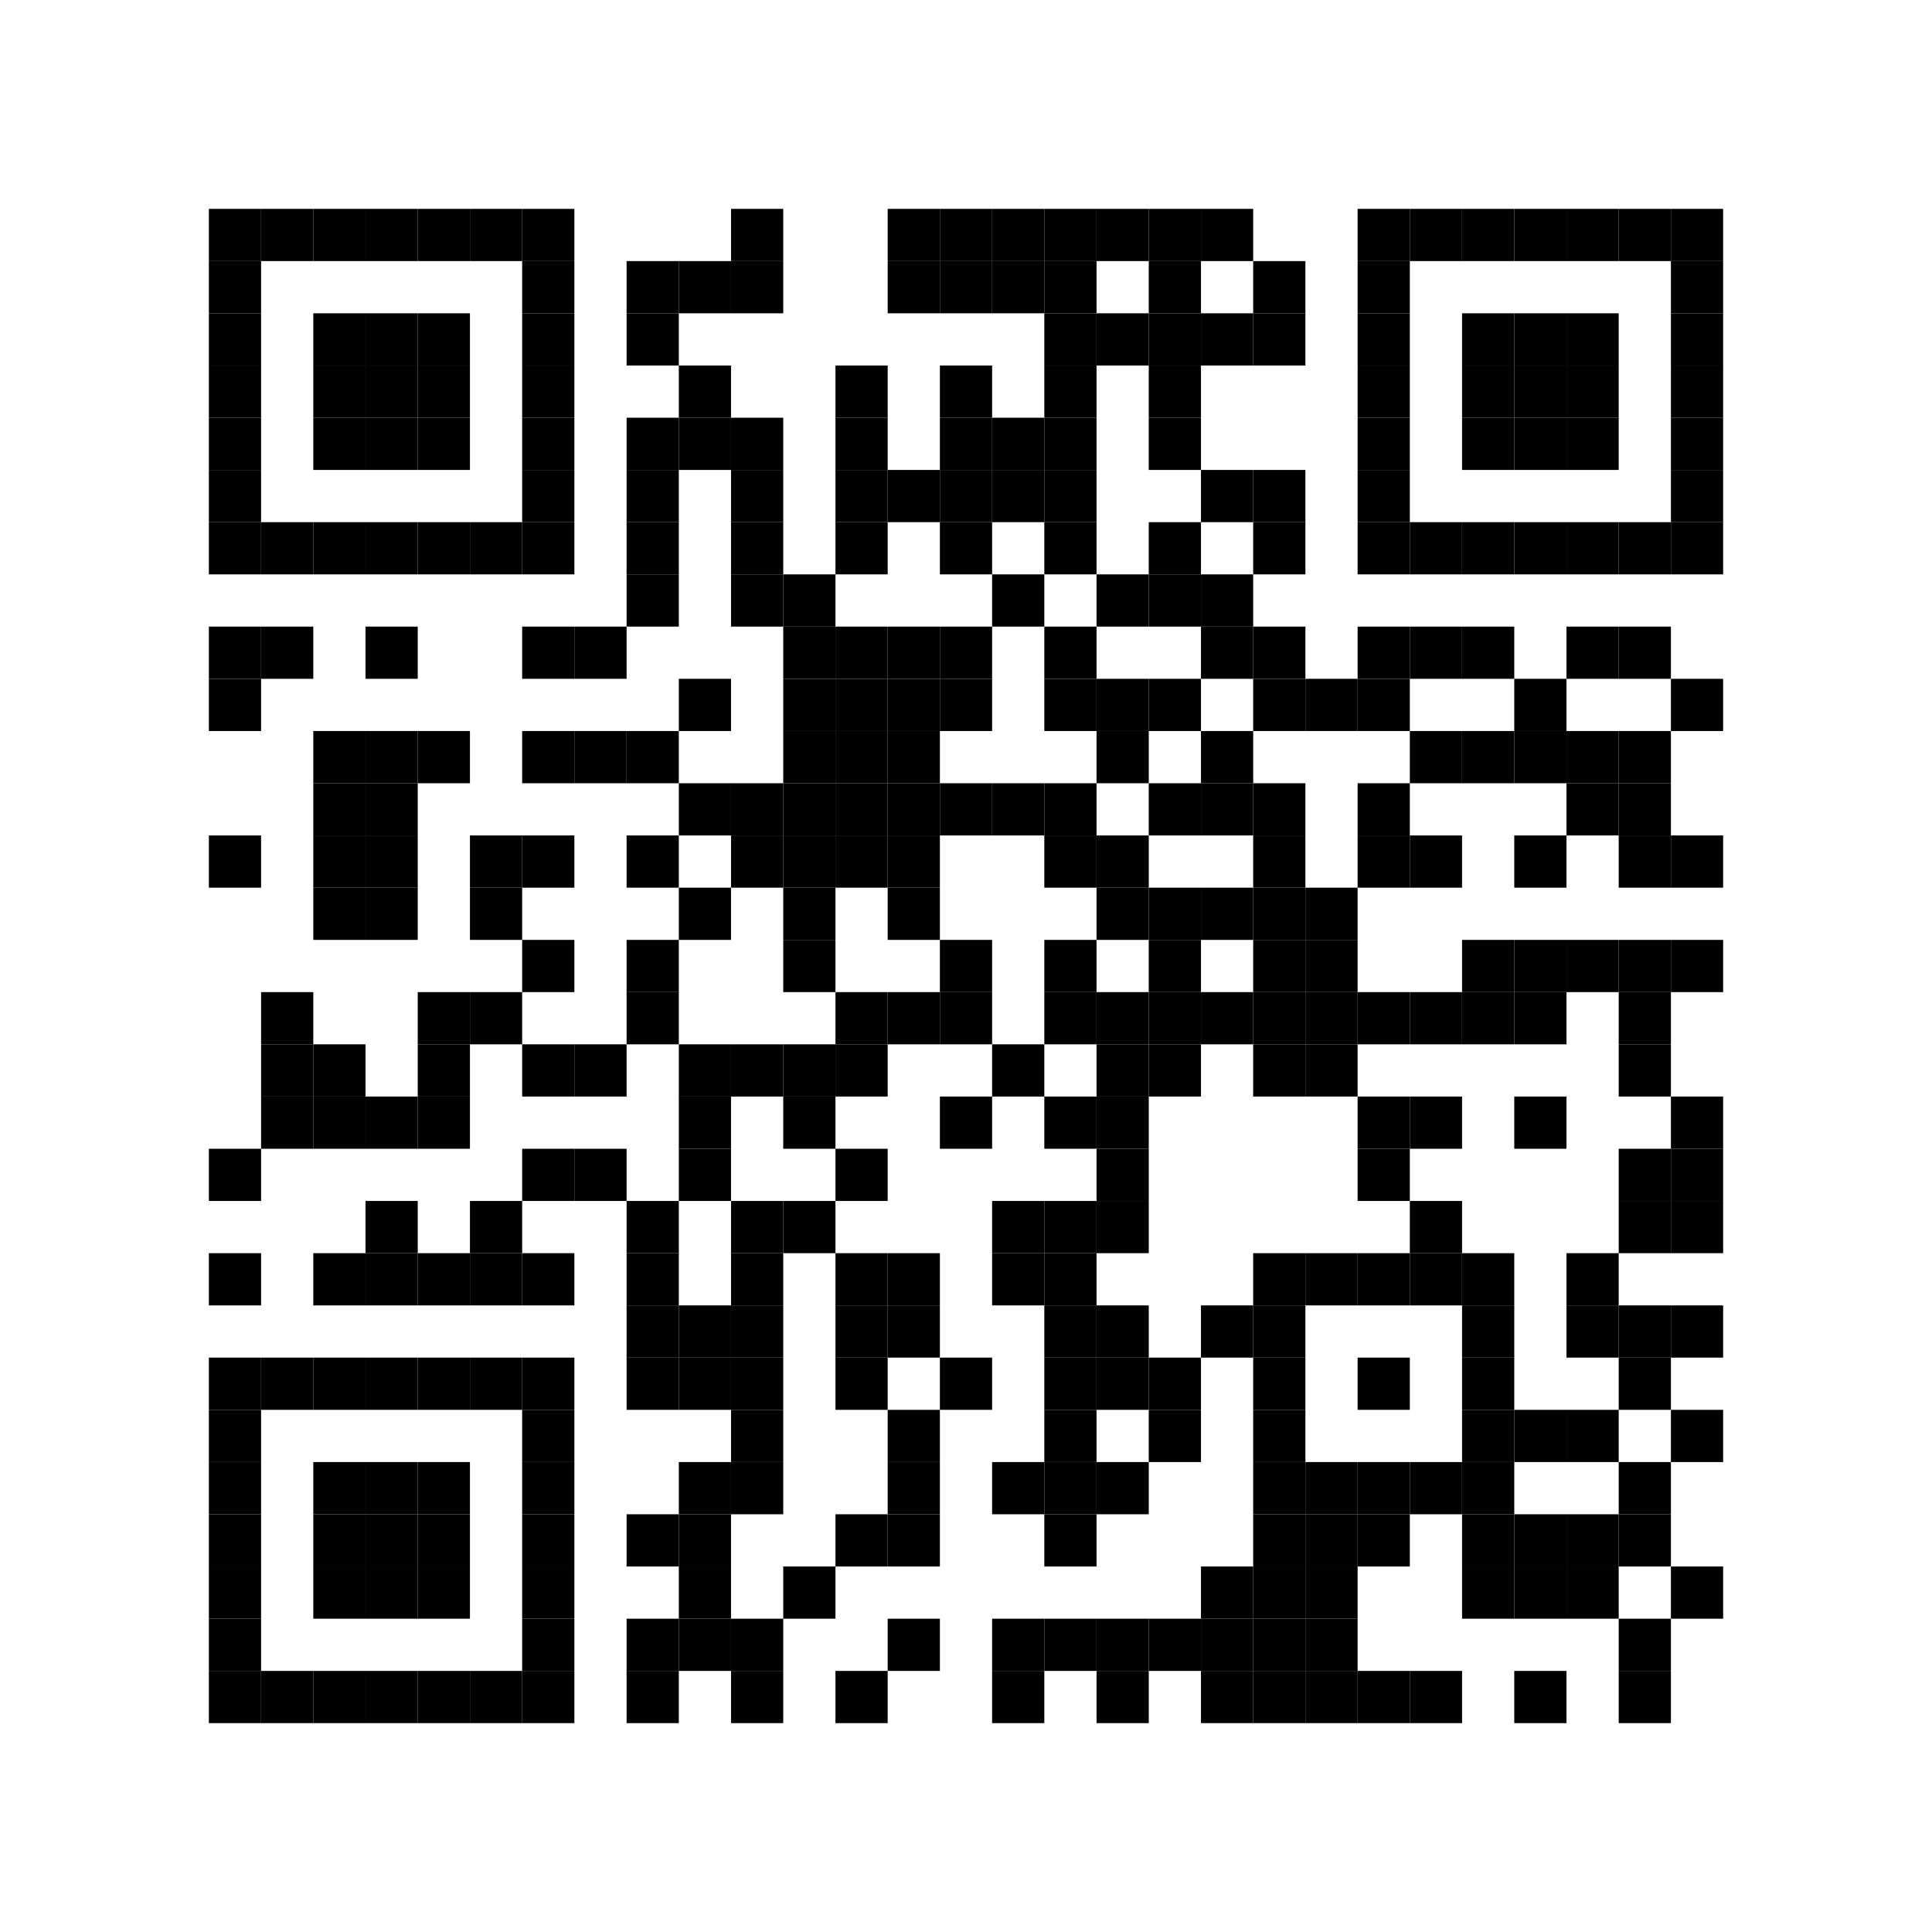
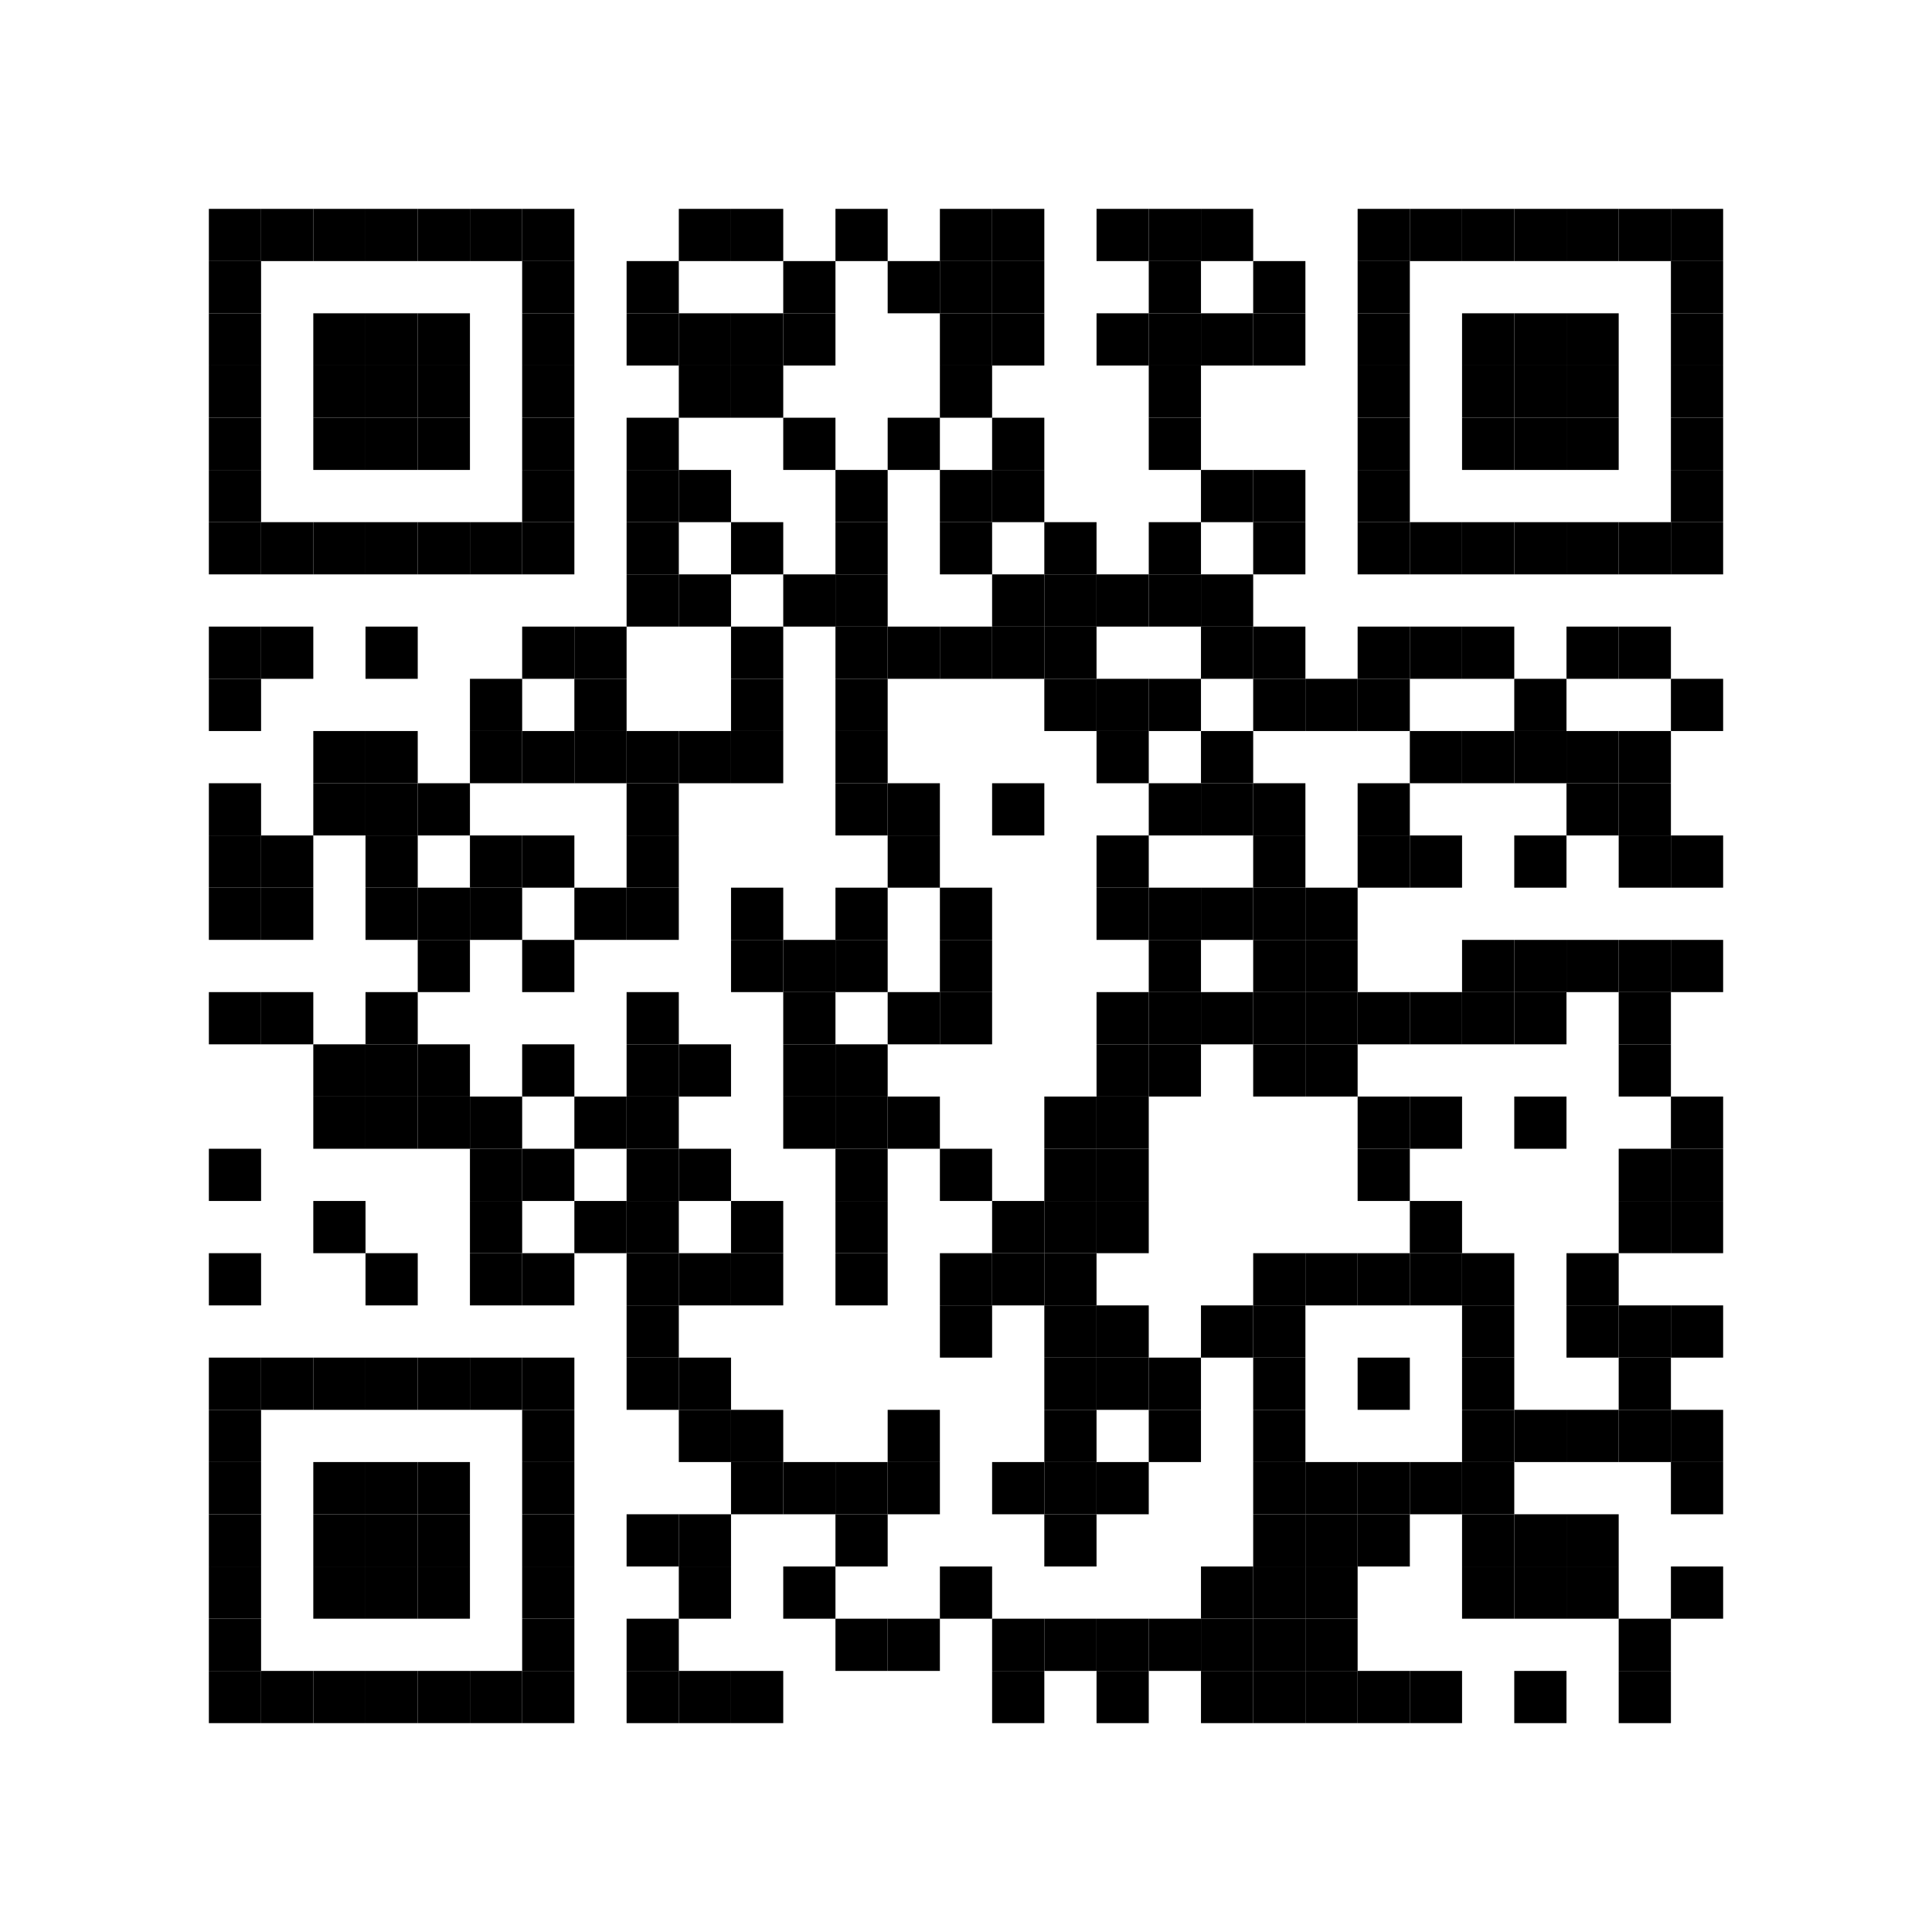
<svg xmlns="http://www.w3.org/2000/svg" width="1.41cm" height="1.41cm" viewBox="0 0 37 37" preserveAspectRatio="none" version="1.1">
  <g id="QRcode">
    <rect x="0" y="0" width="37" height="37" fill="#ffffff" />
    <g id="Pattern" transform="translate(4,4)">
      <rect x="0" y="0" width="1" height="1" fill="#000000" />
      <rect x="1" y="0" width="1" height="1" fill="#000000" />
      <rect x="2" y="0" width="1" height="1" fill="#000000" />
      <rect x="3" y="0" width="1" height="1" fill="#000000" />
      <rect x="4" y="0" width="1" height="1" fill="#000000" />
      <rect x="5" y="0" width="1" height="1" fill="#000000" />
      <rect x="6" y="0" width="1" height="1" fill="#000000" />
+       <rect x="9" y="0" width="1" height="1" fill="#000000" />
      <rect x="10" y="0" width="1" height="1" fill="#000000" />
-       <rect x="13" y="0" width="1" height="1" fill="#000000" />
+       <rect x="12" y="0" width="1" height="1" fill="#000000" />
      <rect x="14" y="0" width="1" height="1" fill="#000000" />
      <rect x="15" y="0" width="1" height="1" fill="#000000" />
-       <rect x="16" y="0" width="1" height="1" fill="#000000" />
      <rect x="17" y="0" width="1" height="1" fill="#000000" />
      <rect x="18" y="0" width="1" height="1" fill="#000000" />
      <rect x="19" y="0" width="1" height="1" fill="#000000" />
      <rect x="22" y="0" width="1" height="1" fill="#000000" />
      <rect x="23" y="0" width="1" height="1" fill="#000000" />
      <rect x="24" y="0" width="1" height="1" fill="#000000" />
      <rect x="25" y="0" width="1" height="1" fill="#000000" />
      <rect x="26" y="0" width="1" height="1" fill="#000000" />
      <rect x="27" y="0" width="1" height="1" fill="#000000" />
      <rect x="28" y="0" width="1" height="1" fill="#000000" />
      <rect x="0" y="1" width="1" height="1" fill="#000000" />
      <rect x="6" y="1" width="1" height="1" fill="#000000" />
      <rect x="8" y="1" width="1" height="1" fill="#000000" />
-       <rect x="9" y="1" width="1" height="1" fill="#000000" />
-       <rect x="10" y="1" width="1" height="1" fill="#000000" />
+       <rect x="11" y="1" width="1" height="1" fill="#000000" />
      <rect x="13" y="1" width="1" height="1" fill="#000000" />
      <rect x="14" y="1" width="1" height="1" fill="#000000" />
      <rect x="15" y="1" width="1" height="1" fill="#000000" />
-       <rect x="16" y="1" width="1" height="1" fill="#000000" />
      <rect x="18" y="1" width="1" height="1" fill="#000000" />
      <rect x="20" y="1" width="1" height="1" fill="#000000" />
      <rect x="22" y="1" width="1" height="1" fill="#000000" />
      <rect x="28" y="1" width="1" height="1" fill="#000000" />
      <rect x="0" y="2" width="1" height="1" fill="#000000" />
      <rect x="2" y="2" width="1" height="1" fill="#000000" />
      <rect x="3" y="2" width="1" height="1" fill="#000000" />
      <rect x="4" y="2" width="1" height="1" fill="#000000" />
      <rect x="6" y="2" width="1" height="1" fill="#000000" />
      <rect x="8" y="2" width="1" height="1" fill="#000000" />
-       <rect x="16" y="2" width="1" height="1" fill="#000000" />
+       <rect x="9" y="2" width="1" height="1" fill="#000000" />
+       <rect x="10" y="2" width="1" height="1" fill="#000000" />
+       <rect x="11" y="2" width="1" height="1" fill="#000000" />
+       <rect x="14" y="2" width="1" height="1" fill="#000000" />
+       <rect x="15" y="2" width="1" height="1" fill="#000000" />
      <rect x="17" y="2" width="1" height="1" fill="#000000" />
      <rect x="18" y="2" width="1" height="1" fill="#000000" />
      <rect x="19" y="2" width="1" height="1" fill="#000000" />
      <rect x="20" y="2" width="1" height="1" fill="#000000" />
      <rect x="22" y="2" width="1" height="1" fill="#000000" />
      <rect x="24" y="2" width="1" height="1" fill="#000000" />
      <rect x="25" y="2" width="1" height="1" fill="#000000" />
      <rect x="26" y="2" width="1" height="1" fill="#000000" />
      <rect x="28" y="2" width="1" height="1" fill="#000000" />
      <rect x="0" y="3" width="1" height="1" fill="#000000" />
      <rect x="2" y="3" width="1" height="1" fill="#000000" />
      <rect x="3" y="3" width="1" height="1" fill="#000000" />
      <rect x="4" y="3" width="1" height="1" fill="#000000" />
      <rect x="6" y="3" width="1" height="1" fill="#000000" />
      <rect x="9" y="3" width="1" height="1" fill="#000000" />
-       <rect x="12" y="3" width="1" height="1" fill="#000000" />
+       <rect x="10" y="3" width="1" height="1" fill="#000000" />
      <rect x="14" y="3" width="1" height="1" fill="#000000" />
-       <rect x="16" y="3" width="1" height="1" fill="#000000" />
      <rect x="18" y="3" width="1" height="1" fill="#000000" />
      <rect x="22" y="3" width="1" height="1" fill="#000000" />
      <rect x="24" y="3" width="1" height="1" fill="#000000" />
      <rect x="25" y="3" width="1" height="1" fill="#000000" />
      <rect x="26" y="3" width="1" height="1" fill="#000000" />
      <rect x="28" y="3" width="1" height="1" fill="#000000" />
      <rect x="0" y="4" width="1" height="1" fill="#000000" />
      <rect x="2" y="4" width="1" height="1" fill="#000000" />
      <rect x="3" y="4" width="1" height="1" fill="#000000" />
      <rect x="4" y="4" width="1" height="1" fill="#000000" />
      <rect x="6" y="4" width="1" height="1" fill="#000000" />
      <rect x="8" y="4" width="1" height="1" fill="#000000" />
-       <rect x="9" y="4" width="1" height="1" fill="#000000" />
-       <rect x="10" y="4" width="1" height="1" fill="#000000" />
-       <rect x="12" y="4" width="1" height="1" fill="#000000" />
-       <rect x="14" y="4" width="1" height="1" fill="#000000" />
+       <rect x="11" y="4" width="1" height="1" fill="#000000" />
+       <rect x="13" y="4" width="1" height="1" fill="#000000" />
      <rect x="15" y="4" width="1" height="1" fill="#000000" />
-       <rect x="16" y="4" width="1" height="1" fill="#000000" />
      <rect x="18" y="4" width="1" height="1" fill="#000000" />
      <rect x="22" y="4" width="1" height="1" fill="#000000" />
      <rect x="24" y="4" width="1" height="1" fill="#000000" />
      <rect x="25" y="4" width="1" height="1" fill="#000000" />
      <rect x="26" y="4" width="1" height="1" fill="#000000" />
      <rect x="28" y="4" width="1" height="1" fill="#000000" />
      <rect x="0" y="5" width="1" height="1" fill="#000000" />
      <rect x="6" y="5" width="1" height="1" fill="#000000" />
      <rect x="8" y="5" width="1" height="1" fill="#000000" />
-       <rect x="10" y="5" width="1" height="1" fill="#000000" />
+       <rect x="9" y="5" width="1" height="1" fill="#000000" />
      <rect x="12" y="5" width="1" height="1" fill="#000000" />
-       <rect x="13" y="5" width="1" height="1" fill="#000000" />
      <rect x="14" y="5" width="1" height="1" fill="#000000" />
      <rect x="15" y="5" width="1" height="1" fill="#000000" />
-       <rect x="16" y="5" width="1" height="1" fill="#000000" />
      <rect x="19" y="5" width="1" height="1" fill="#000000" />
      <rect x="20" y="5" width="1" height="1" fill="#000000" />
      <rect x="22" y="5" width="1" height="1" fill="#000000" />
      <rect x="28" y="5" width="1" height="1" fill="#000000" />
      <rect x="0" y="6" width="1" height="1" fill="#000000" />
      <rect x="1" y="6" width="1" height="1" fill="#000000" />
      <rect x="2" y="6" width="1" height="1" fill="#000000" />
      <rect x="3" y="6" width="1" height="1" fill="#000000" />
      <rect x="4" y="6" width="1" height="1" fill="#000000" />
      <rect x="5" y="6" width="1" height="1" fill="#000000" />
      <rect x="6" y="6" width="1" height="1" fill="#000000" />
      <rect x="8" y="6" width="1" height="1" fill="#000000" />
      <rect x="10" y="6" width="1" height="1" fill="#000000" />
      <rect x="12" y="6" width="1" height="1" fill="#000000" />
      <rect x="14" y="6" width="1" height="1" fill="#000000" />
      <rect x="16" y="6" width="1" height="1" fill="#000000" />
      <rect x="18" y="6" width="1" height="1" fill="#000000" />
      <rect x="20" y="6" width="1" height="1" fill="#000000" />
      <rect x="22" y="6" width="1" height="1" fill="#000000" />
      <rect x="23" y="6" width="1" height="1" fill="#000000" />
      <rect x="24" y="6" width="1" height="1" fill="#000000" />
      <rect x="25" y="6" width="1" height="1" fill="#000000" />
      <rect x="26" y="6" width="1" height="1" fill="#000000" />
      <rect x="27" y="6" width="1" height="1" fill="#000000" />
      <rect x="28" y="6" width="1" height="1" fill="#000000" />
      <rect x="8" y="7" width="1" height="1" fill="#000000" />
-       <rect x="10" y="7" width="1" height="1" fill="#000000" />
+       <rect x="9" y="7" width="1" height="1" fill="#000000" />
      <rect x="11" y="7" width="1" height="1" fill="#000000" />
+       <rect x="12" y="7" width="1" height="1" fill="#000000" />
      <rect x="15" y="7" width="1" height="1" fill="#000000" />
+       <rect x="16" y="7" width="1" height="1" fill="#000000" />
      <rect x="17" y="7" width="1" height="1" fill="#000000" />
      <rect x="18" y="7" width="1" height="1" fill="#000000" />
      <rect x="19" y="7" width="1" height="1" fill="#000000" />
      <rect x="0" y="8" width="1" height="1" fill="#000000" />
      <rect x="1" y="8" width="1" height="1" fill="#000000" />
      <rect x="3" y="8" width="1" height="1" fill="#000000" />
      <rect x="6" y="8" width="1" height="1" fill="#000000" />
      <rect x="7" y="8" width="1" height="1" fill="#000000" />
-       <rect x="11" y="8" width="1" height="1" fill="#000000" />
+       <rect x="10" y="8" width="1" height="1" fill="#000000" />
      <rect x="12" y="8" width="1" height="1" fill="#000000" />
      <rect x="13" y="8" width="1" height="1" fill="#000000" />
      <rect x="14" y="8" width="1" height="1" fill="#000000" />
+       <rect x="15" y="8" width="1" height="1" fill="#000000" />
      <rect x="16" y="8" width="1" height="1" fill="#000000" />
      <rect x="19" y="8" width="1" height="1" fill="#000000" />
      <rect x="20" y="8" width="1" height="1" fill="#000000" />
      <rect x="22" y="8" width="1" height="1" fill="#000000" />
      <rect x="23" y="8" width="1" height="1" fill="#000000" />
      <rect x="24" y="8" width="1" height="1" fill="#000000" />
      <rect x="26" y="8" width="1" height="1" fill="#000000" />
      <rect x="27" y="8" width="1" height="1" fill="#000000" />
      <rect x="0" y="9" width="1" height="1" fill="#000000" />
-       <rect x="9" y="9" width="1" height="1" fill="#000000" />
-       <rect x="11" y="9" width="1" height="1" fill="#000000" />
+       <rect x="5" y="9" width="1" height="1" fill="#000000" />
+       <rect x="7" y="9" width="1" height="1" fill="#000000" />
+       <rect x="10" y="9" width="1" height="1" fill="#000000" />
      <rect x="12" y="9" width="1" height="1" fill="#000000" />
-       <rect x="13" y="9" width="1" height="1" fill="#000000" />
-       <rect x="14" y="9" width="1" height="1" fill="#000000" />
      <rect x="16" y="9" width="1" height="1" fill="#000000" />
      <rect x="17" y="9" width="1" height="1" fill="#000000" />
      <rect x="18" y="9" width="1" height="1" fill="#000000" />
      <rect x="20" y="9" width="1" height="1" fill="#000000" />
      <rect x="21" y="9" width="1" height="1" fill="#000000" />
      <rect x="22" y="9" width="1" height="1" fill="#000000" />
      <rect x="25" y="9" width="1" height="1" fill="#000000" />
      <rect x="28" y="9" width="1" height="1" fill="#000000" />
      <rect x="2" y="10" width="1" height="1" fill="#000000" />
      <rect x="3" y="10" width="1" height="1" fill="#000000" />
-       <rect x="4" y="10" width="1" height="1" fill="#000000" />
+       <rect x="5" y="10" width="1" height="1" fill="#000000" />
      <rect x="6" y="10" width="1" height="1" fill="#000000" />
      <rect x="7" y="10" width="1" height="1" fill="#000000" />
      <rect x="8" y="10" width="1" height="1" fill="#000000" />
-       <rect x="11" y="10" width="1" height="1" fill="#000000" />
+       <rect x="9" y="10" width="1" height="1" fill="#000000" />
+       <rect x="10" y="10" width="1" height="1" fill="#000000" />
      <rect x="12" y="10" width="1" height="1" fill="#000000" />
-       <rect x="13" y="10" width="1" height="1" fill="#000000" />
      <rect x="17" y="10" width="1" height="1" fill="#000000" />
      <rect x="19" y="10" width="1" height="1" fill="#000000" />
      <rect x="23" y="10" width="1" height="1" fill="#000000" />
      <rect x="24" y="10" width="1" height="1" fill="#000000" />
      <rect x="25" y="10" width="1" height="1" fill="#000000" />
      <rect x="26" y="10" width="1" height="1" fill="#000000" />
      <rect x="27" y="10" width="1" height="1" fill="#000000" />
+       <rect x="0" y="11" width="1" height="1" fill="#000000" />
      <rect x="2" y="11" width="1" height="1" fill="#000000" />
      <rect x="3" y="11" width="1" height="1" fill="#000000" />
-       <rect x="9" y="11" width="1" height="1" fill="#000000" />
-       <rect x="10" y="11" width="1" height="1" fill="#000000" />
-       <rect x="11" y="11" width="1" height="1" fill="#000000" />
+       <rect x="4" y="11" width="1" height="1" fill="#000000" />
+       <rect x="8" y="11" width="1" height="1" fill="#000000" />
      <rect x="12" y="11" width="1" height="1" fill="#000000" />
      <rect x="13" y="11" width="1" height="1" fill="#000000" />
-       <rect x="14" y="11" width="1" height="1" fill="#000000" />
      <rect x="15" y="11" width="1" height="1" fill="#000000" />
-       <rect x="16" y="11" width="1" height="1" fill="#000000" />
      <rect x="18" y="11" width="1" height="1" fill="#000000" />
      <rect x="19" y="11" width="1" height="1" fill="#000000" />
      <rect x="20" y="11" width="1" height="1" fill="#000000" />
      <rect x="22" y="11" width="1" height="1" fill="#000000" />
      <rect x="26" y="11" width="1" height="1" fill="#000000" />
      <rect x="27" y="11" width="1" height="1" fill="#000000" />
      <rect x="0" y="12" width="1" height="1" fill="#000000" />
-       <rect x="2" y="12" width="1" height="1" fill="#000000" />
+       <rect x="1" y="12" width="1" height="1" fill="#000000" />
      <rect x="3" y="12" width="1" height="1" fill="#000000" />
      <rect x="5" y="12" width="1" height="1" fill="#000000" />
      <rect x="6" y="12" width="1" height="1" fill="#000000" />
      <rect x="8" y="12" width="1" height="1" fill="#000000" />
-       <rect x="10" y="12" width="1" height="1" fill="#000000" />
-       <rect x="11" y="12" width="1" height="1" fill="#000000" />
-       <rect x="12" y="12" width="1" height="1" fill="#000000" />
      <rect x="13" y="12" width="1" height="1" fill="#000000" />
-       <rect x="16" y="12" width="1" height="1" fill="#000000" />
      <rect x="17" y="12" width="1" height="1" fill="#000000" />
      <rect x="20" y="12" width="1" height="1" fill="#000000" />
      <rect x="22" y="12" width="1" height="1" fill="#000000" />
      <rect x="23" y="12" width="1" height="1" fill="#000000" />
      <rect x="25" y="12" width="1" height="1" fill="#000000" />
      <rect x="27" y="12" width="1" height="1" fill="#000000" />
      <rect x="28" y="12" width="1" height="1" fill="#000000" />
-       <rect x="2" y="13" width="1" height="1" fill="#000000" />
+       <rect x="0" y="13" width="1" height="1" fill="#000000" />
+       <rect x="1" y="13" width="1" height="1" fill="#000000" />
      <rect x="3" y="13" width="1" height="1" fill="#000000" />
+       <rect x="4" y="13" width="1" height="1" fill="#000000" />
      <rect x="5" y="13" width="1" height="1" fill="#000000" />
-       <rect x="9" y="13" width="1" height="1" fill="#000000" />
-       <rect x="11" y="13" width="1" height="1" fill="#000000" />
-       <rect x="13" y="13" width="1" height="1" fill="#000000" />
+       <rect x="7" y="13" width="1" height="1" fill="#000000" />
+       <rect x="8" y="13" width="1" height="1" fill="#000000" />
+       <rect x="10" y="13" width="1" height="1" fill="#000000" />
+       <rect x="12" y="13" width="1" height="1" fill="#000000" />
+       <rect x="14" y="13" width="1" height="1" fill="#000000" />
      <rect x="17" y="13" width="1" height="1" fill="#000000" />
      <rect x="18" y="13" width="1" height="1" fill="#000000" />
      <rect x="19" y="13" width="1" height="1" fill="#000000" />
      <rect x="20" y="13" width="1" height="1" fill="#000000" />
      <rect x="21" y="13" width="1" height="1" fill="#000000" />
+       <rect x="4" y="14" width="1" height="1" fill="#000000" />
      <rect x="6" y="14" width="1" height="1" fill="#000000" />
-       <rect x="8" y="14" width="1" height="1" fill="#000000" />
+       <rect x="10" y="14" width="1" height="1" fill="#000000" />
      <rect x="11" y="14" width="1" height="1" fill="#000000" />
+       <rect x="12" y="14" width="1" height="1" fill="#000000" />
      <rect x="14" y="14" width="1" height="1" fill="#000000" />
-       <rect x="16" y="14" width="1" height="1" fill="#000000" />
      <rect x="18" y="14" width="1" height="1" fill="#000000" />
      <rect x="20" y="14" width="1" height="1" fill="#000000" />
      <rect x="21" y="14" width="1" height="1" fill="#000000" />
      <rect x="24" y="14" width="1" height="1" fill="#000000" />
      <rect x="25" y="14" width="1" height="1" fill="#000000" />
      <rect x="26" y="14" width="1" height="1" fill="#000000" />
      <rect x="27" y="14" width="1" height="1" fill="#000000" />
      <rect x="28" y="14" width="1" height="1" fill="#000000" />
+       <rect x="0" y="15" width="1" height="1" fill="#000000" />
      <rect x="1" y="15" width="1" height="1" fill="#000000" />
-       <rect x="4" y="15" width="1" height="1" fill="#000000" />
-       <rect x="5" y="15" width="1" height="1" fill="#000000" />
+       <rect x="3" y="15" width="1" height="1" fill="#000000" />
      <rect x="8" y="15" width="1" height="1" fill="#000000" />
-       <rect x="12" y="15" width="1" height="1" fill="#000000" />
+       <rect x="11" y="15" width="1" height="1" fill="#000000" />
      <rect x="13" y="15" width="1" height="1" fill="#000000" />
      <rect x="14" y="15" width="1" height="1" fill="#000000" />
-       <rect x="16" y="15" width="1" height="1" fill="#000000" />
      <rect x="17" y="15" width="1" height="1" fill="#000000" />
      <rect x="18" y="15" width="1" height="1" fill="#000000" />
      <rect x="19" y="15" width="1" height="1" fill="#000000" />
      <rect x="20" y="15" width="1" height="1" fill="#000000" />
      <rect x="21" y="15" width="1" height="1" fill="#000000" />
      <rect x="22" y="15" width="1" height="1" fill="#000000" />
      <rect x="23" y="15" width="1" height="1" fill="#000000" />
      <rect x="24" y="15" width="1" height="1" fill="#000000" />
      <rect x="25" y="15" width="1" height="1" fill="#000000" />
      <rect x="27" y="15" width="1" height="1" fill="#000000" />
-       <rect x="1" y="16" width="1" height="1" fill="#000000" />
      <rect x="2" y="16" width="1" height="1" fill="#000000" />
+       <rect x="3" y="16" width="1" height="1" fill="#000000" />
      <rect x="4" y="16" width="1" height="1" fill="#000000" />
      <rect x="6" y="16" width="1" height="1" fill="#000000" />
-       <rect x="7" y="16" width="1" height="1" fill="#000000" />
+       <rect x="8" y="16" width="1" height="1" fill="#000000" />
      <rect x="9" y="16" width="1" height="1" fill="#000000" />
-       <rect x="10" y="16" width="1" height="1" fill="#000000" />
      <rect x="11" y="16" width="1" height="1" fill="#000000" />
      <rect x="12" y="16" width="1" height="1" fill="#000000" />
-       <rect x="15" y="16" width="1" height="1" fill="#000000" />
      <rect x="17" y="16" width="1" height="1" fill="#000000" />
      <rect x="18" y="16" width="1" height="1" fill="#000000" />
      <rect x="20" y="16" width="1" height="1" fill="#000000" />
      <rect x="21" y="16" width="1" height="1" fill="#000000" />
      <rect x="27" y="16" width="1" height="1" fill="#000000" />
-       <rect x="1" y="17" width="1" height="1" fill="#000000" />
      <rect x="2" y="17" width="1" height="1" fill="#000000" />
      <rect x="3" y="17" width="1" height="1" fill="#000000" />
      <rect x="4" y="17" width="1" height="1" fill="#000000" />
-       <rect x="9" y="17" width="1" height="1" fill="#000000" />
+       <rect x="5" y="17" width="1" height="1" fill="#000000" />
+       <rect x="7" y="17" width="1" height="1" fill="#000000" />
+       <rect x="8" y="17" width="1" height="1" fill="#000000" />
      <rect x="11" y="17" width="1" height="1" fill="#000000" />
-       <rect x="14" y="17" width="1" height="1" fill="#000000" />
+       <rect x="12" y="17" width="1" height="1" fill="#000000" />
+       <rect x="13" y="17" width="1" height="1" fill="#000000" />
      <rect x="16" y="17" width="1" height="1" fill="#000000" />
      <rect x="17" y="17" width="1" height="1" fill="#000000" />
      <rect x="22" y="17" width="1" height="1" fill="#000000" />
      <rect x="23" y="17" width="1" height="1" fill="#000000" />
      <rect x="25" y="17" width="1" height="1" fill="#000000" />
      <rect x="28" y="17" width="1" height="1" fill="#000000" />
      <rect x="0" y="18" width="1" height="1" fill="#000000" />
+       <rect x="5" y="18" width="1" height="1" fill="#000000" />
      <rect x="6" y="18" width="1" height="1" fill="#000000" />
-       <rect x="7" y="18" width="1" height="1" fill="#000000" />
+       <rect x="8" y="18" width="1" height="1" fill="#000000" />
      <rect x="9" y="18" width="1" height="1" fill="#000000" />
      <rect x="12" y="18" width="1" height="1" fill="#000000" />
+       <rect x="14" y="18" width="1" height="1" fill="#000000" />
+       <rect x="16" y="18" width="1" height="1" fill="#000000" />
      <rect x="17" y="18" width="1" height="1" fill="#000000" />
      <rect x="22" y="18" width="1" height="1" fill="#000000" />
      <rect x="27" y="18" width="1" height="1" fill="#000000" />
      <rect x="28" y="18" width="1" height="1" fill="#000000" />
-       <rect x="3" y="19" width="1" height="1" fill="#000000" />
+       <rect x="2" y="19" width="1" height="1" fill="#000000" />
      <rect x="5" y="19" width="1" height="1" fill="#000000" />
+       <rect x="7" y="19" width="1" height="1" fill="#000000" />
      <rect x="8" y="19" width="1" height="1" fill="#000000" />
      <rect x="10" y="19" width="1" height="1" fill="#000000" />
-       <rect x="11" y="19" width="1" height="1" fill="#000000" />
+       <rect x="12" y="19" width="1" height="1" fill="#000000" />
      <rect x="15" y="19" width="1" height="1" fill="#000000" />
      <rect x="16" y="19" width="1" height="1" fill="#000000" />
      <rect x="17" y="19" width="1" height="1" fill="#000000" />
      <rect x="23" y="19" width="1" height="1" fill="#000000" />
      <rect x="27" y="19" width="1" height="1" fill="#000000" />
      <rect x="28" y="19" width="1" height="1" fill="#000000" />
      <rect x="0" y="20" width="1" height="1" fill="#000000" />
-       <rect x="2" y="20" width="1" height="1" fill="#000000" />
      <rect x="3" y="20" width="1" height="1" fill="#000000" />
-       <rect x="4" y="20" width="1" height="1" fill="#000000" />
      <rect x="5" y="20" width="1" height="1" fill="#000000" />
      <rect x="6" y="20" width="1" height="1" fill="#000000" />
      <rect x="8" y="20" width="1" height="1" fill="#000000" />
+       <rect x="9" y="20" width="1" height="1" fill="#000000" />
      <rect x="10" y="20" width="1" height="1" fill="#000000" />
      <rect x="12" y="20" width="1" height="1" fill="#000000" />
-       <rect x="13" y="20" width="1" height="1" fill="#000000" />
+       <rect x="14" y="20" width="1" height="1" fill="#000000" />
      <rect x="15" y="20" width="1" height="1" fill="#000000" />
      <rect x="16" y="20" width="1" height="1" fill="#000000" />
      <rect x="20" y="20" width="1" height="1" fill="#000000" />
      <rect x="21" y="20" width="1" height="1" fill="#000000" />
      <rect x="22" y="20" width="1" height="1" fill="#000000" />
      <rect x="23" y="20" width="1" height="1" fill="#000000" />
      <rect x="24" y="20" width="1" height="1" fill="#000000" />
      <rect x="26" y="20" width="1" height="1" fill="#000000" />
      <rect x="8" y="21" width="1" height="1" fill="#000000" />
-       <rect x="9" y="21" width="1" height="1" fill="#000000" />
-       <rect x="10" y="21" width="1" height="1" fill="#000000" />
-       <rect x="12" y="21" width="1" height="1" fill="#000000" />
-       <rect x="13" y="21" width="1" height="1" fill="#000000" />
+       <rect x="14" y="21" width="1" height="1" fill="#000000" />
      <rect x="16" y="21" width="1" height="1" fill="#000000" />
      <rect x="17" y="21" width="1" height="1" fill="#000000" />
      <rect x="19" y="21" width="1" height="1" fill="#000000" />
      <rect x="20" y="21" width="1" height="1" fill="#000000" />
      <rect x="24" y="21" width="1" height="1" fill="#000000" />
      <rect x="26" y="21" width="1" height="1" fill="#000000" />
      <rect x="27" y="21" width="1" height="1" fill="#000000" />
      <rect x="28" y="21" width="1" height="1" fill="#000000" />
      <rect x="0" y="22" width="1" height="1" fill="#000000" />
      <rect x="1" y="22" width="1" height="1" fill="#000000" />
      <rect x="2" y="22" width="1" height="1" fill="#000000" />
      <rect x="3" y="22" width="1" height="1" fill="#000000" />
      <rect x="4" y="22" width="1" height="1" fill="#000000" />
      <rect x="5" y="22" width="1" height="1" fill="#000000" />
      <rect x="6" y="22" width="1" height="1" fill="#000000" />
      <rect x="8" y="22" width="1" height="1" fill="#000000" />
      <rect x="9" y="22" width="1" height="1" fill="#000000" />
-       <rect x="10" y="22" width="1" height="1" fill="#000000" />
-       <rect x="12" y="22" width="1" height="1" fill="#000000" />
-       <rect x="14" y="22" width="1" height="1" fill="#000000" />
      <rect x="16" y="22" width="1" height="1" fill="#000000" />
      <rect x="17" y="22" width="1" height="1" fill="#000000" />
      <rect x="18" y="22" width="1" height="1" fill="#000000" />
      <rect x="20" y="22" width="1" height="1" fill="#000000" />
      <rect x="22" y="22" width="1" height="1" fill="#000000" />
      <rect x="24" y="22" width="1" height="1" fill="#000000" />
      <rect x="27" y="22" width="1" height="1" fill="#000000" />
      <rect x="0" y="23" width="1" height="1" fill="#000000" />
      <rect x="6" y="23" width="1" height="1" fill="#000000" />
+       <rect x="9" y="23" width="1" height="1" fill="#000000" />
      <rect x="10" y="23" width="1" height="1" fill="#000000" />
      <rect x="13" y="23" width="1" height="1" fill="#000000" />
      <rect x="16" y="23" width="1" height="1" fill="#000000" />
      <rect x="18" y="23" width="1" height="1" fill="#000000" />
      <rect x="20" y="23" width="1" height="1" fill="#000000" />
      <rect x="24" y="23" width="1" height="1" fill="#000000" />
      <rect x="25" y="23" width="1" height="1" fill="#000000" />
      <rect x="26" y="23" width="1" height="1" fill="#000000" />
+       <rect x="27" y="23" width="1" height="1" fill="#000000" />
      <rect x="28" y="23" width="1" height="1" fill="#000000" />
      <rect x="0" y="24" width="1" height="1" fill="#000000" />
      <rect x="2" y="24" width="1" height="1" fill="#000000" />
      <rect x="3" y="24" width="1" height="1" fill="#000000" />
      <rect x="4" y="24" width="1" height="1" fill="#000000" />
      <rect x="6" y="24" width="1" height="1" fill="#000000" />
-       <rect x="9" y="24" width="1" height="1" fill="#000000" />
      <rect x="10" y="24" width="1" height="1" fill="#000000" />
+       <rect x="11" y="24" width="1" height="1" fill="#000000" />
+       <rect x="12" y="24" width="1" height="1" fill="#000000" />
      <rect x="13" y="24" width="1" height="1" fill="#000000" />
      <rect x="15" y="24" width="1" height="1" fill="#000000" />
      <rect x="16" y="24" width="1" height="1" fill="#000000" />
      <rect x="17" y="24" width="1" height="1" fill="#000000" />
      <rect x="20" y="24" width="1" height="1" fill="#000000" />
      <rect x="21" y="24" width="1" height="1" fill="#000000" />
      <rect x="22" y="24" width="1" height="1" fill="#000000" />
      <rect x="23" y="24" width="1" height="1" fill="#000000" />
      <rect x="24" y="24" width="1" height="1" fill="#000000" />
-       <rect x="27" y="24" width="1" height="1" fill="#000000" />
+       <rect x="28" y="24" width="1" height="1" fill="#000000" />
      <rect x="0" y="25" width="1" height="1" fill="#000000" />
      <rect x="2" y="25" width="1" height="1" fill="#000000" />
      <rect x="3" y="25" width="1" height="1" fill="#000000" />
      <rect x="4" y="25" width="1" height="1" fill="#000000" />
      <rect x="6" y="25" width="1" height="1" fill="#000000" />
      <rect x="8" y="25" width="1" height="1" fill="#000000" />
      <rect x="9" y="25" width="1" height="1" fill="#000000" />
      <rect x="12" y="25" width="1" height="1" fill="#000000" />
-       <rect x="13" y="25" width="1" height="1" fill="#000000" />
      <rect x="16" y="25" width="1" height="1" fill="#000000" />
      <rect x="20" y="25" width="1" height="1" fill="#000000" />
      <rect x="21" y="25" width="1" height="1" fill="#000000" />
      <rect x="22" y="25" width="1" height="1" fill="#000000" />
      <rect x="24" y="25" width="1" height="1" fill="#000000" />
      <rect x="25" y="25" width="1" height="1" fill="#000000" />
      <rect x="26" y="25" width="1" height="1" fill="#000000" />
-       <rect x="27" y="25" width="1" height="1" fill="#000000" />
      <rect x="0" y="26" width="1" height="1" fill="#000000" />
      <rect x="2" y="26" width="1" height="1" fill="#000000" />
      <rect x="3" y="26" width="1" height="1" fill="#000000" />
      <rect x="4" y="26" width="1" height="1" fill="#000000" />
      <rect x="6" y="26" width="1" height="1" fill="#000000" />
      <rect x="9" y="26" width="1" height="1" fill="#000000" />
      <rect x="11" y="26" width="1" height="1" fill="#000000" />
+       <rect x="14" y="26" width="1" height="1" fill="#000000" />
      <rect x="19" y="26" width="1" height="1" fill="#000000" />
      <rect x="20" y="26" width="1" height="1" fill="#000000" />
      <rect x="21" y="26" width="1" height="1" fill="#000000" />
      <rect x="24" y="26" width="1" height="1" fill="#000000" />
      <rect x="25" y="26" width="1" height="1" fill="#000000" />
      <rect x="26" y="26" width="1" height="1" fill="#000000" />
      <rect x="28" y="26" width="1" height="1" fill="#000000" />
      <rect x="0" y="27" width="1" height="1" fill="#000000" />
      <rect x="6" y="27" width="1" height="1" fill="#000000" />
      <rect x="8" y="27" width="1" height="1" fill="#000000" />
-       <rect x="9" y="27" width="1" height="1" fill="#000000" />
-       <rect x="10" y="27" width="1" height="1" fill="#000000" />
+       <rect x="12" y="27" width="1" height="1" fill="#000000" />
      <rect x="13" y="27" width="1" height="1" fill="#000000" />
      <rect x="15" y="27" width="1" height="1" fill="#000000" />
      <rect x="16" y="27" width="1" height="1" fill="#000000" />
      <rect x="17" y="27" width="1" height="1" fill="#000000" />
      <rect x="18" y="27" width="1" height="1" fill="#000000" />
      <rect x="19" y="27" width="1" height="1" fill="#000000" />
      <rect x="20" y="27" width="1" height="1" fill="#000000" />
      <rect x="21" y="27" width="1" height="1" fill="#000000" />
      <rect x="27" y="27" width="1" height="1" fill="#000000" />
      <rect x="0" y="28" width="1" height="1" fill="#000000" />
      <rect x="1" y="28" width="1" height="1" fill="#000000" />
      <rect x="2" y="28" width="1" height="1" fill="#000000" />
      <rect x="3" y="28" width="1" height="1" fill="#000000" />
      <rect x="4" y="28" width="1" height="1" fill="#000000" />
      <rect x="5" y="28" width="1" height="1" fill="#000000" />
      <rect x="6" y="28" width="1" height="1" fill="#000000" />
      <rect x="8" y="28" width="1" height="1" fill="#000000" />
+       <rect x="9" y="28" width="1" height="1" fill="#000000" />
      <rect x="10" y="28" width="1" height="1" fill="#000000" />
-       <rect x="12" y="28" width="1" height="1" fill="#000000" />
      <rect x="15" y="28" width="1" height="1" fill="#000000" />
      <rect x="17" y="28" width="1" height="1" fill="#000000" />
      <rect x="19" y="28" width="1" height="1" fill="#000000" />
      <rect x="20" y="28" width="1" height="1" fill="#000000" />
      <rect x="21" y="28" width="1" height="1" fill="#000000" />
      <rect x="22" y="28" width="1" height="1" fill="#000000" />
      <rect x="23" y="28" width="1" height="1" fill="#000000" />
      <rect x="25" y="28" width="1" height="1" fill="#000000" />
      <rect x="27" y="28" width="1" height="1" fill="#000000" />
    </g>
  </g>
</svg>
